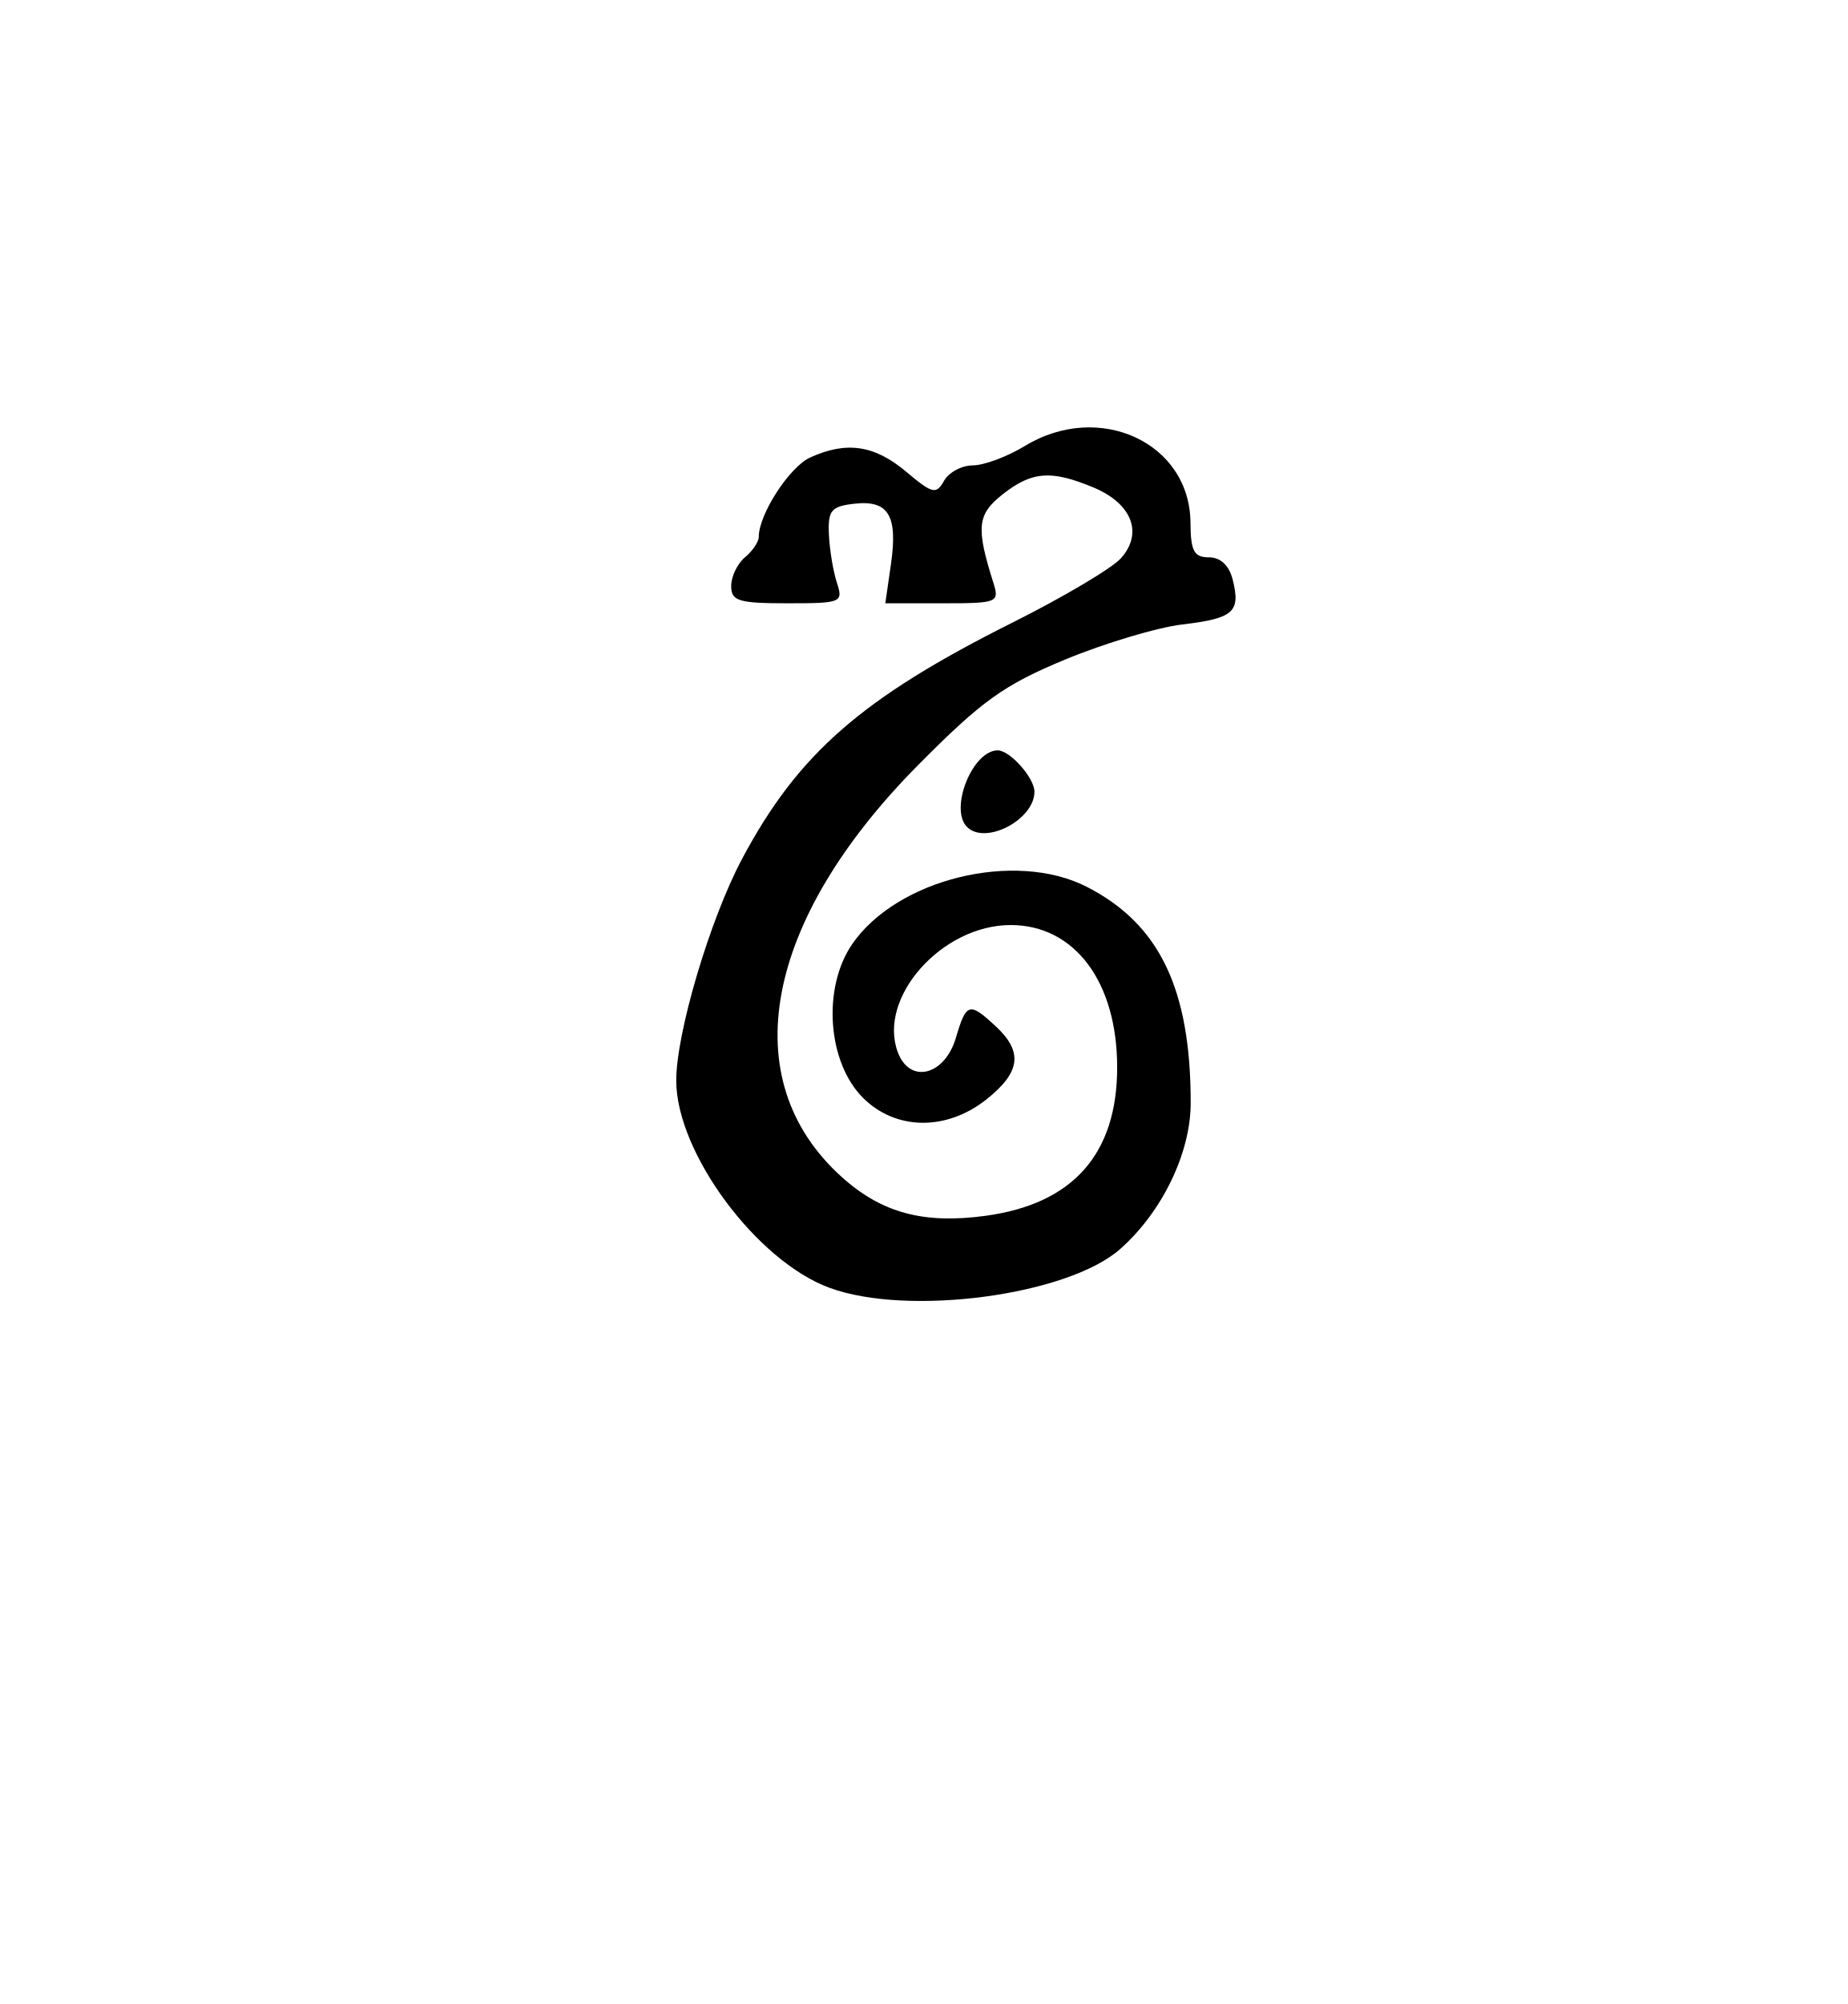
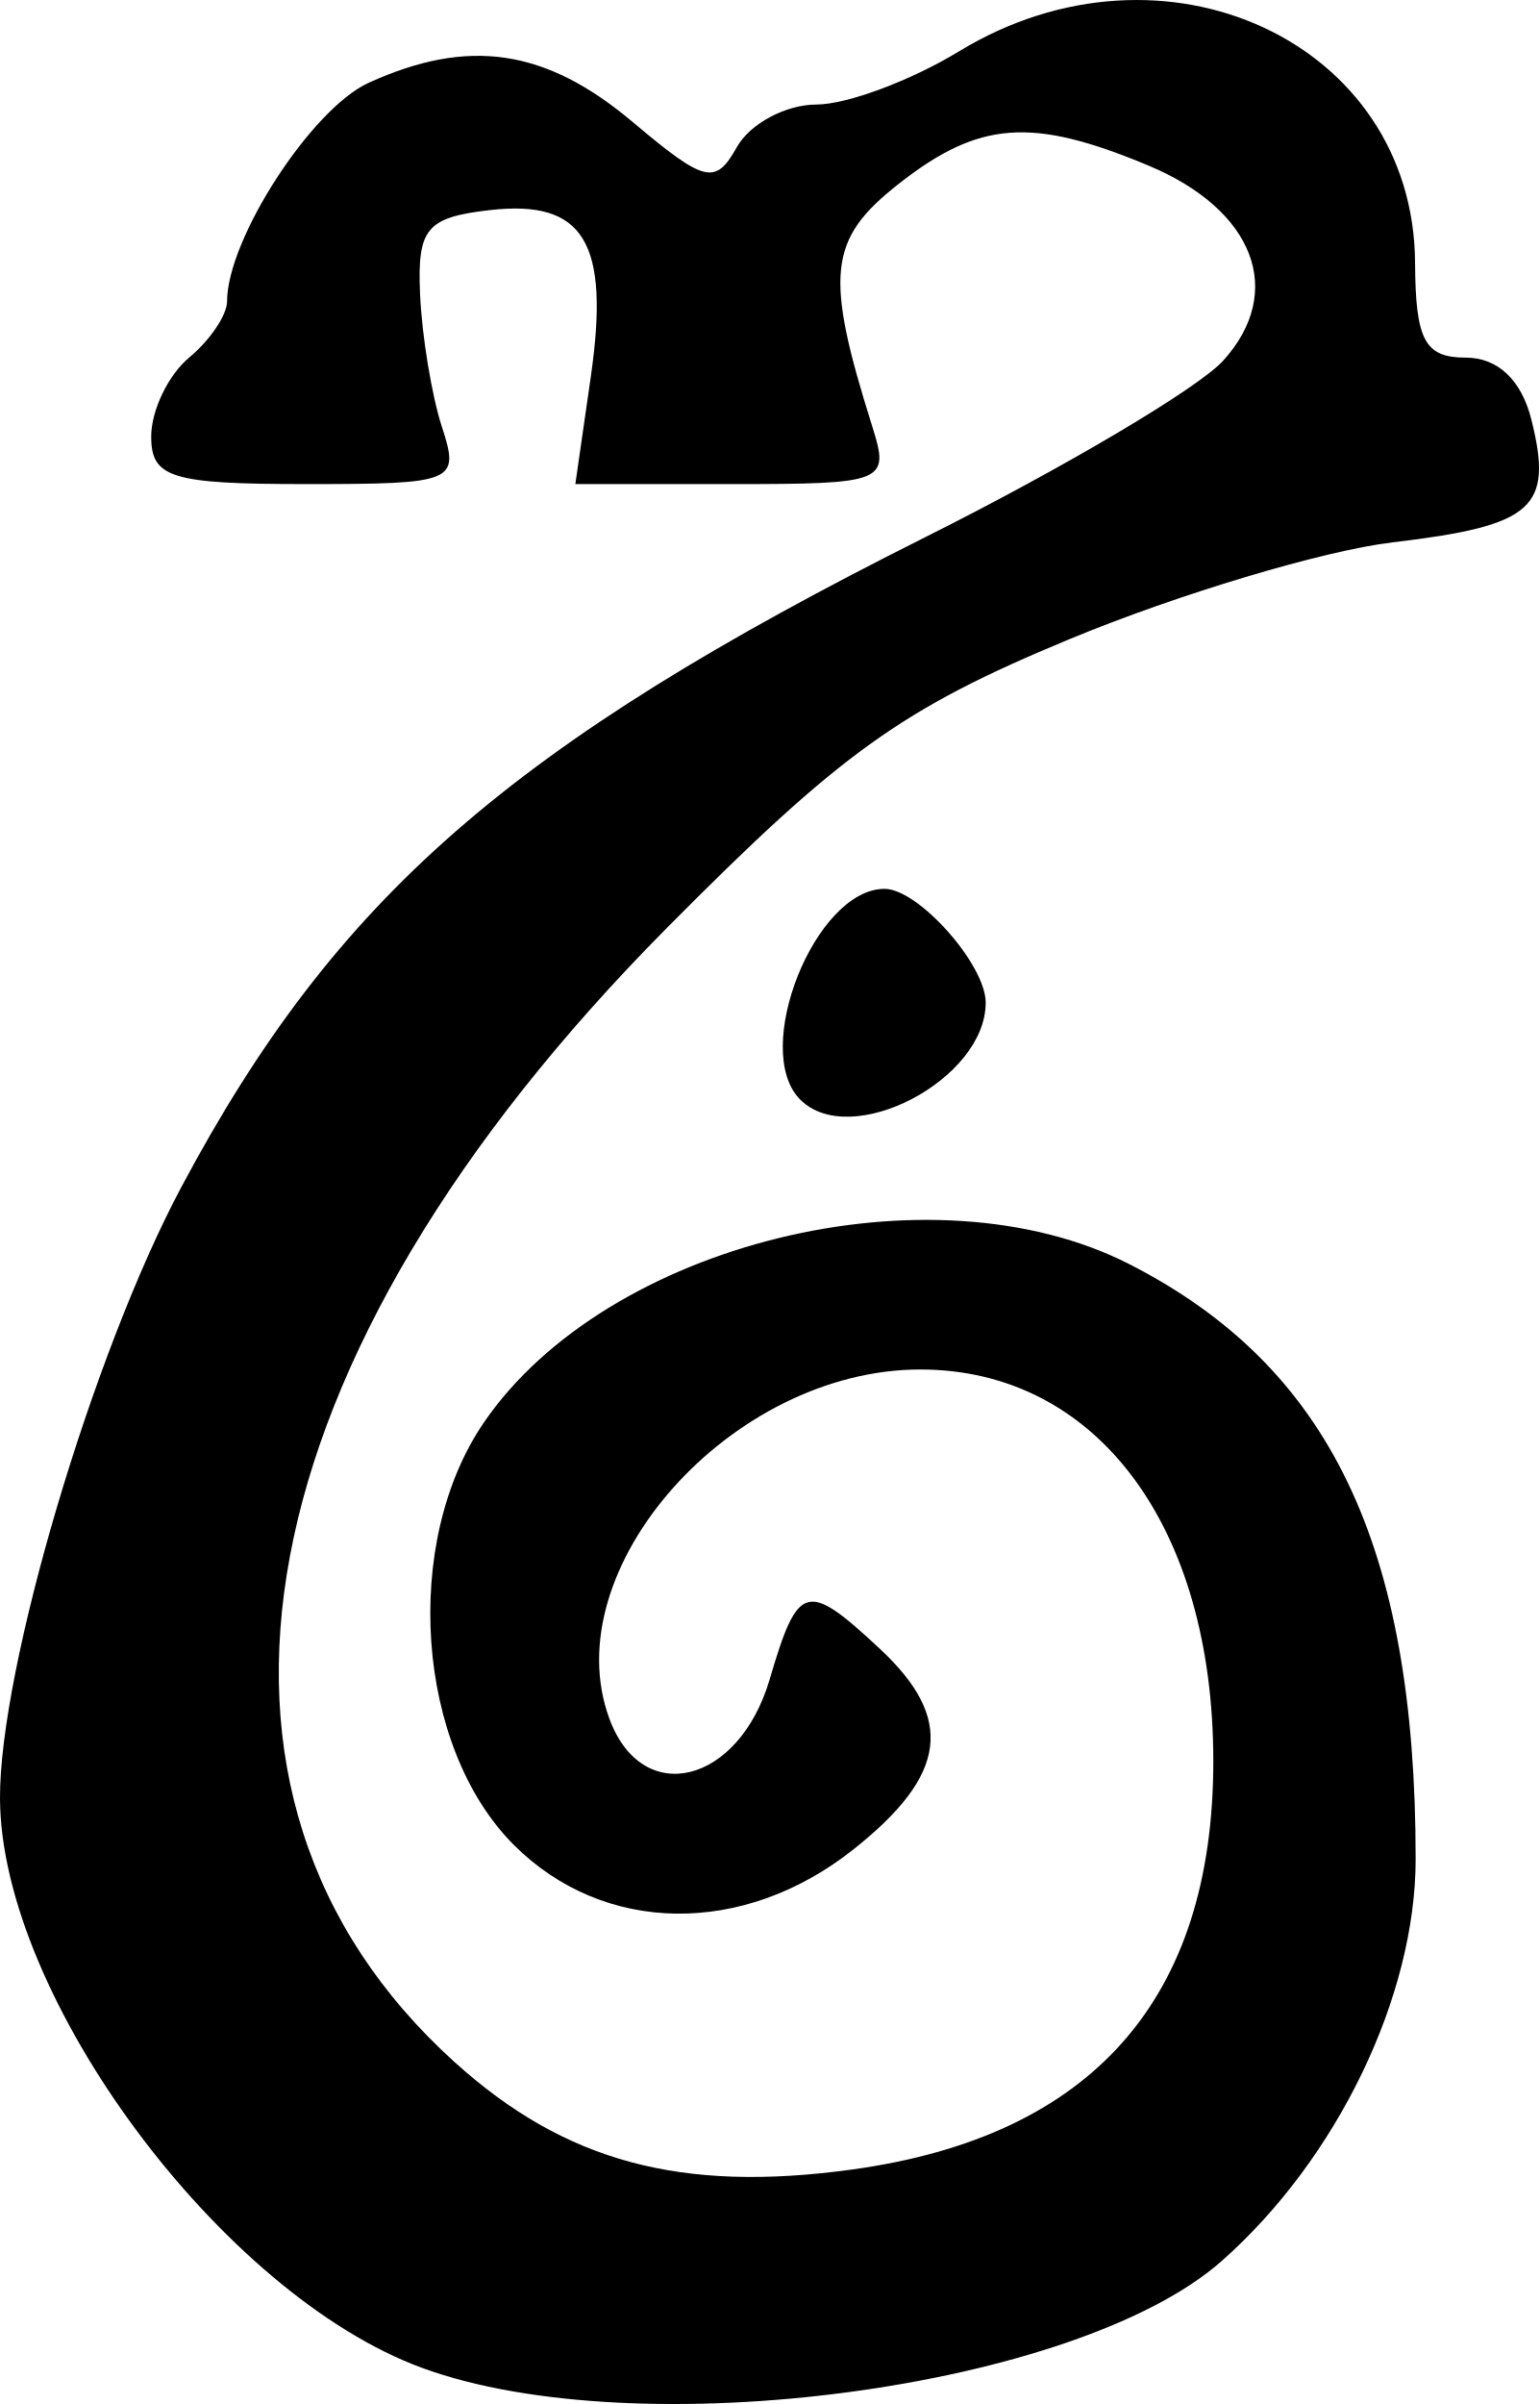
- <svg xmlns="http://www.w3.org/2000/svg" version="1.1" id="svg38" width="201" height="218" viewBox="0 0 201 218">
+ <svg xmlns="http://www.w3.org/2000/svg" version="1.1" id="svg38" width="60.859" height="95.032" viewBox="0 0 60.859 95.032">
  <defs id="defs42" />
-   <path style="fill:#000000" d="m 90.269,140.095 c -7.925,-2.909 -16.638,-14.651 -16.687,-22.488 -0.032,-5.143 3.66,-17.603 7.164,-24.177 6.105,-11.455 13.017,-17.49 29.445,-25.715 5.485,-2.746 10.777,-5.882 11.761,-6.968 2.469,-2.729 1.23,-5.962 -2.956,-7.711 -4.616,-1.929 -6.702,-1.773 -9.893,0.736 -2.773,2.182 -2.922,3.578 -1.02,9.605 0.684,2.169 0.485,2.25 -5.52,2.25 h -6.23 l 0.612,-4.25 c 0.763,-5.304 -0.269,-7.005 -3.993,-6.58 -2.509,0.286 -2.874,0.727 -2.759,3.33 0.073,1.65 0.463,4.013 0.867,5.25 0.708,2.168 0.512,2.25 -5.382,2.25 -5.317,0 -6.117,-0.245 -6.117,-1.878 0,-1.033 0.675,-2.438 1.5,-3.122 0.825,-0.685 1.5,-1.684 1.5,-2.221 0,-2.458 3.337,-7.611 5.595,-8.64 3.95,-1.8 7.002,-1.349 10.437,1.542 2.865,2.411 3.28,2.512 4.126,1 0.517,-0.924 1.931,-1.682 3.141,-1.684 1.21,-0.002 3.748,-0.947 5.639,-2.1 8.111,-4.944 17.987,-0.371 18.039,8.354 0.018,3.064 0.385,3.75 2.003,3.75 1.267,0 2.202,0.881 2.594,2.443 0.879,3.504 0.095,4.199 -5.485,4.86 -2.732,0.324 -8.483,2.046 -12.779,3.827 -6.635,2.751 -9.036,4.474 -15.941,11.438 -16.836,16.979 -20.062,34.25 -8.371,44.812 4.356,3.936 8.938,5.175 15.707,4.247 9.49,-1.301 14.294,-6.727 14.294,-16.145 0,-9.299 -4.628,-15.482 -11.587,-15.482 -7.482,0 -14.494,7.886 -12.288,13.82 1.306,3.514 5.113,2.57 6.332,-1.57 1.123,-3.815 1.459,-3.909 4.355,-1.211 2.967,2.764 2.673,4.99 -1.049,7.938 -4.351,3.447 -9.869,3.37 -13.424,-0.185 -3.869,-3.869 -4.438,-11.947 -1.177,-16.705 4.862,-7.094 17.699,-10.24 25.516,-6.252 7.919,4.04 11.323,11.11 11.323,23.518 0,5.428 -3.1,11.851 -7.668,15.888 -5.712,5.048 -23.065,7.367 -31.622,4.226 z M 105.226,89.96 c -1.958,-1.958 0.592,-8.333 3.333,-8.333 1.339,0 4,2.994 4,4.5 0,3.042 -5.335,5.831 -7.333,3.833 z" id="path48" />
+   <path style="fill:#000000" d="M 16.688,93.604 C 8.762,90.695 0.049,78.954 2.0783895e-4,71.116 -0.032,65.973 3.66,53.513 7.164,46.939 13.269,35.484 20.181,29.449 36.609,21.224 c 5.485,-2.746 10.777,-5.882 11.761,-6.968 2.469,-2.729 1.23,-5.962 -2.956,-7.711 -4.616,-1.929 -6.702,-1.773 -9.893,0.736 -2.773,2.182 -2.922,3.578 -1.02,9.605 0.684,2.169 0.485,2.25 -5.52,2.25 h -6.23 l 0.612,-4.25 c 0.763,-5.304 -0.269,-7.005 -3.993,-6.58 -2.509,0.286 -2.874,0.727 -2.759,3.33 0.073,1.65 0.463,4.013 0.867,5.25 0.708,2.168 0.512,2.25 -5.382,2.25 -5.317,0 -6.117,-0.245 -6.117,-1.878 0,-1.033 0.675,-2.438 1.5,-3.122 0.825,-0.685 1.5,-1.684 1.5,-2.221 0,-2.458 3.337,-7.611 5.595,-8.64 3.95,-1.8 7.002,-1.349 10.437,1.542 2.865,2.411 3.28,2.512 4.126,1 0.517,-0.924 1.931,-1.682 3.141,-1.684 1.21,-0.002 3.748,-0.947 5.639,-2.1 8.111,-4.944 17.987,-0.371 18.039,8.354 0.018,3.064 0.385,3.75 2.003,3.75 1.267,0 2.202,0.881 2.594,2.443 0.879,3.504 0.095,4.199 -5.485,4.86 -2.732,0.324 -8.483,2.046 -12.779,3.827 -6.635,2.751 -9.036,4.474 -15.941,11.438 -16.836,16.979 -20.062,34.25 -8.371,44.812 4.356,3.936 8.938,5.175 15.707,4.247 9.49,-1.301 14.294,-6.727 14.294,-16.145 0,-9.299 -4.628,-15.482 -11.587,-15.482 -7.482,0 -14.494,7.886 -12.288,13.82 1.306,3.514 5.113,2.57 6.332,-1.57 1.123,-3.815 1.459,-3.909 4.355,-1.211 2.967,2.764 2.673,4.99 -1.049,7.938 -4.351,3.447 -9.869,3.37 -13.424,-0.185 -3.869,-3.869 -4.438,-11.947 -1.177,-16.705 4.862,-7.094 17.699,-10.24 25.516,-6.252 7.919,4.04 11.323,11.11 11.323,23.518 0,5.428 -3.1,11.851 -7.668,15.888 -5.712,5.048 -23.065,7.367 -31.622,4.226 z M 31.645,43.47 c -1.958,-1.958 0.592,-8.333 3.333,-8.333 1.339,0 4,2.994 4,4.5 0,3.042 -5.335,5.831 -7.333,3.833 z" id="path48" />
</svg>
